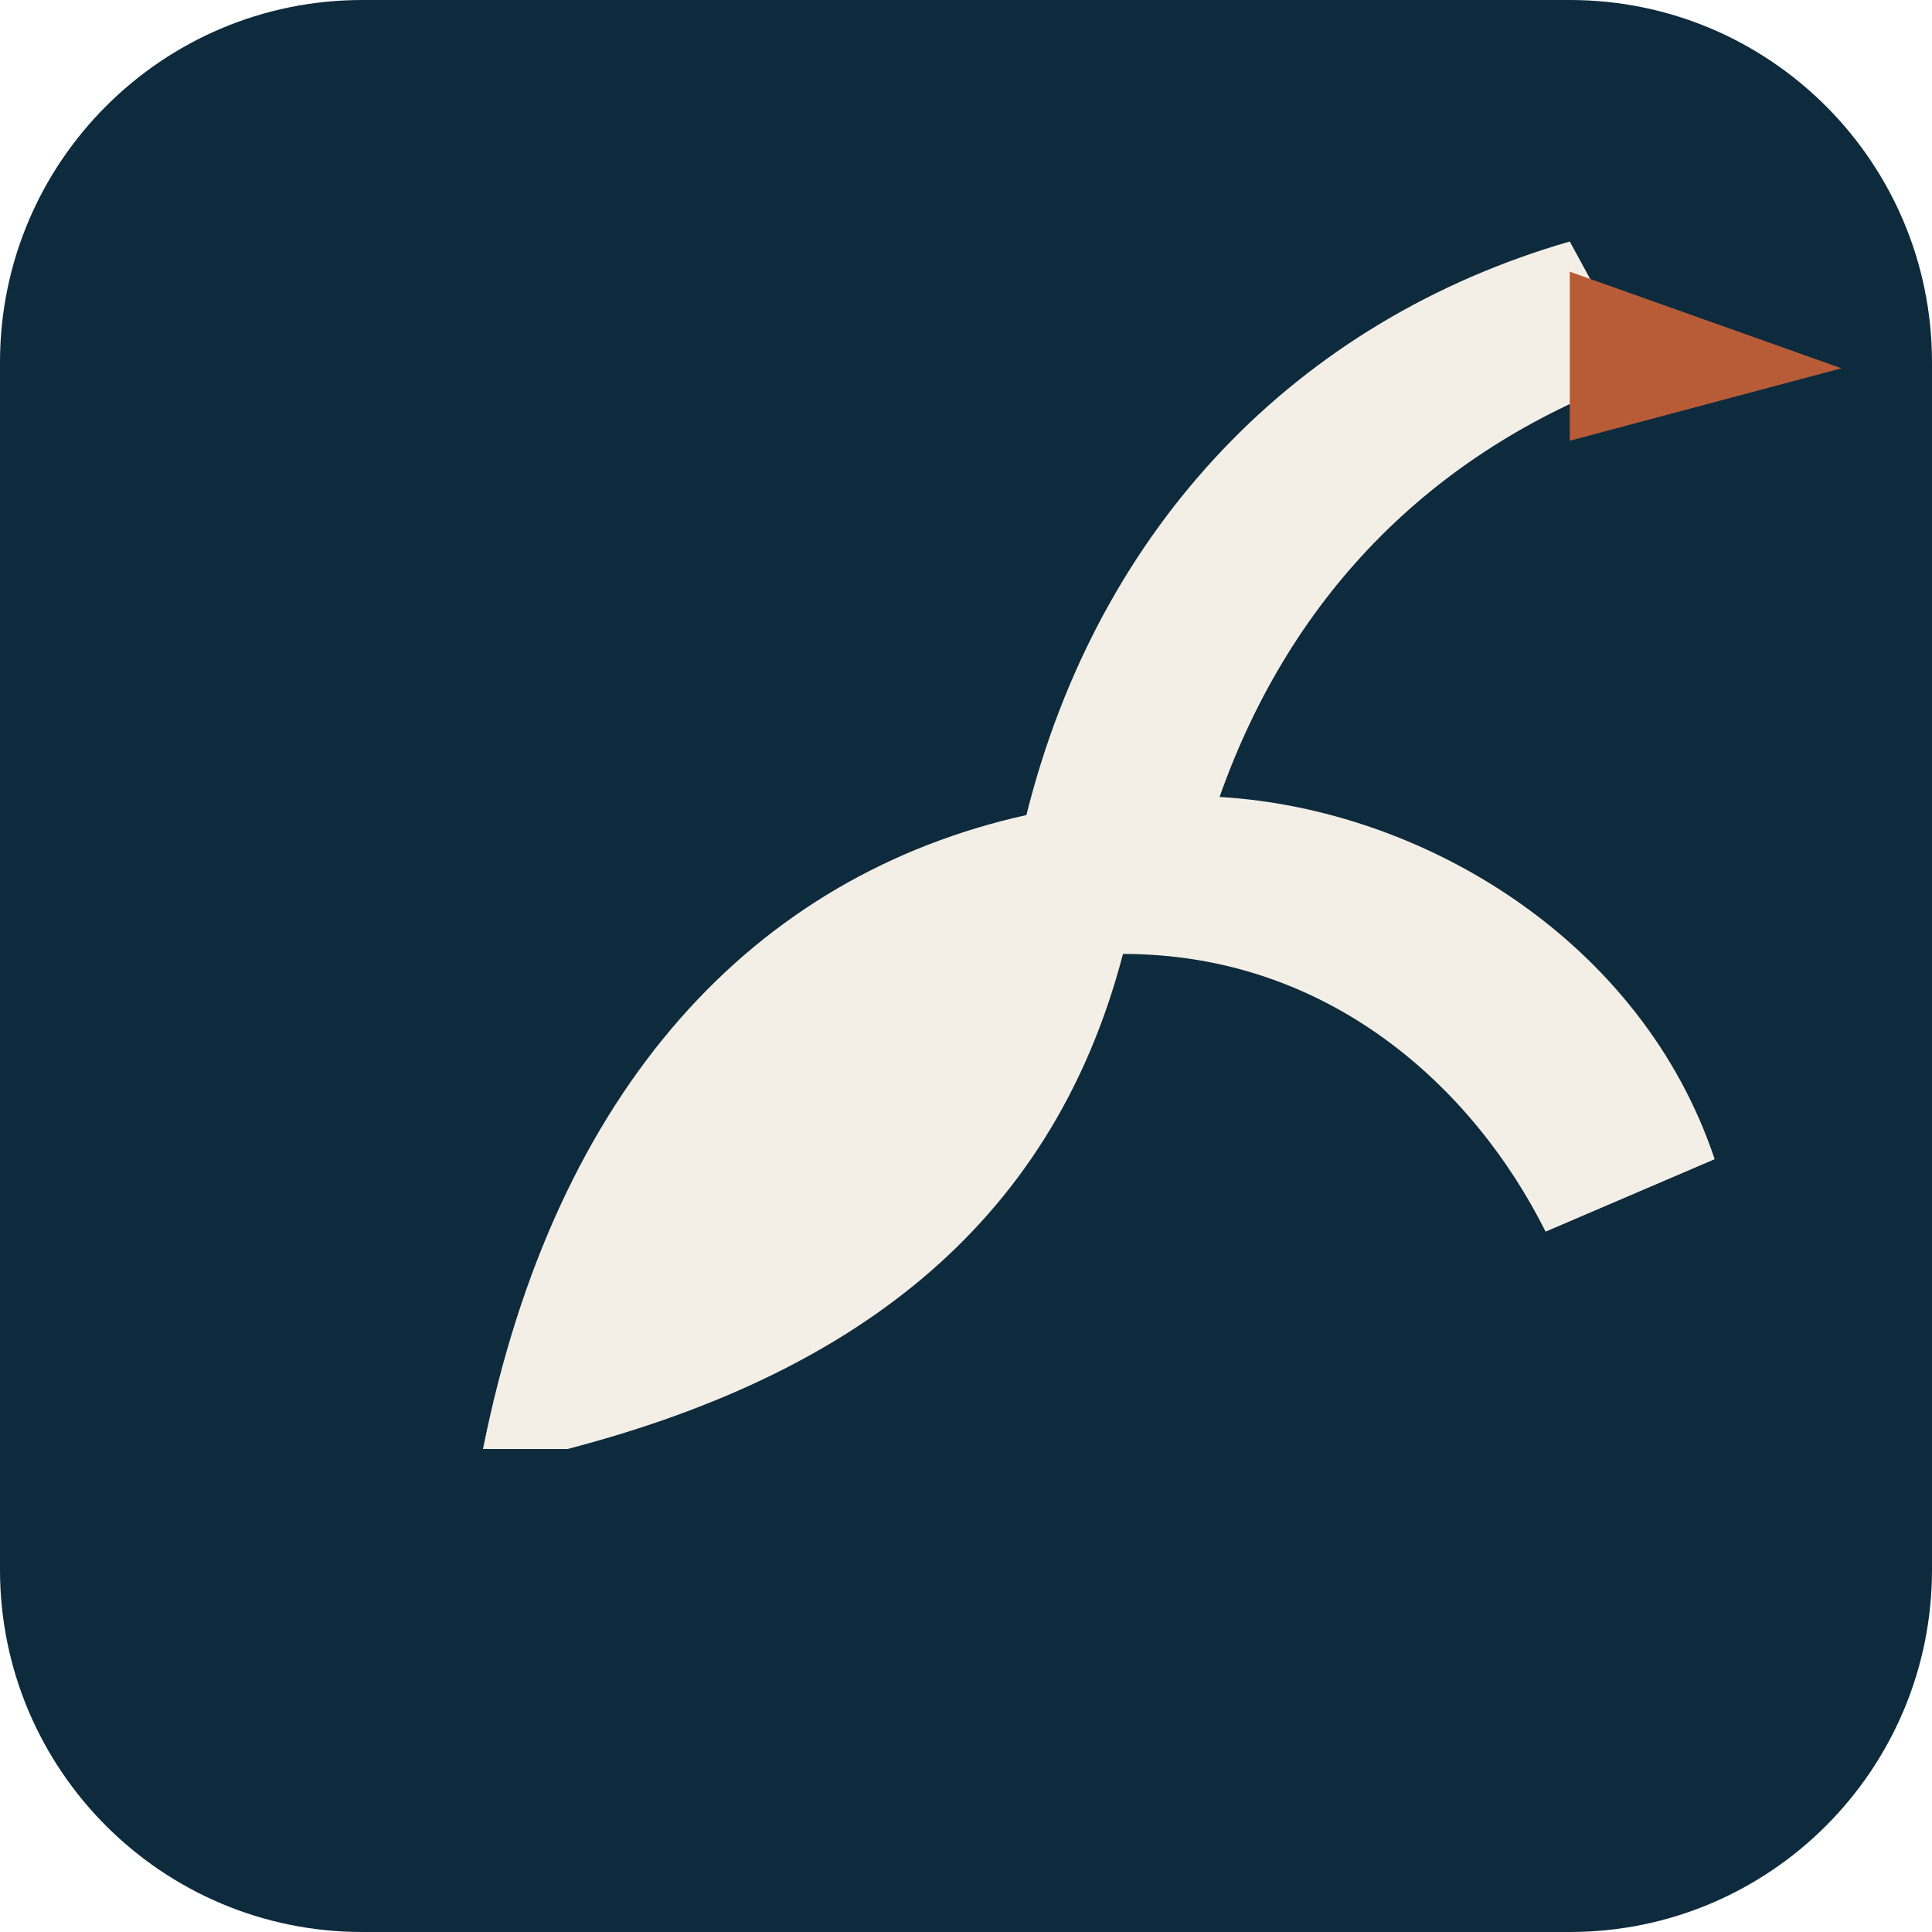
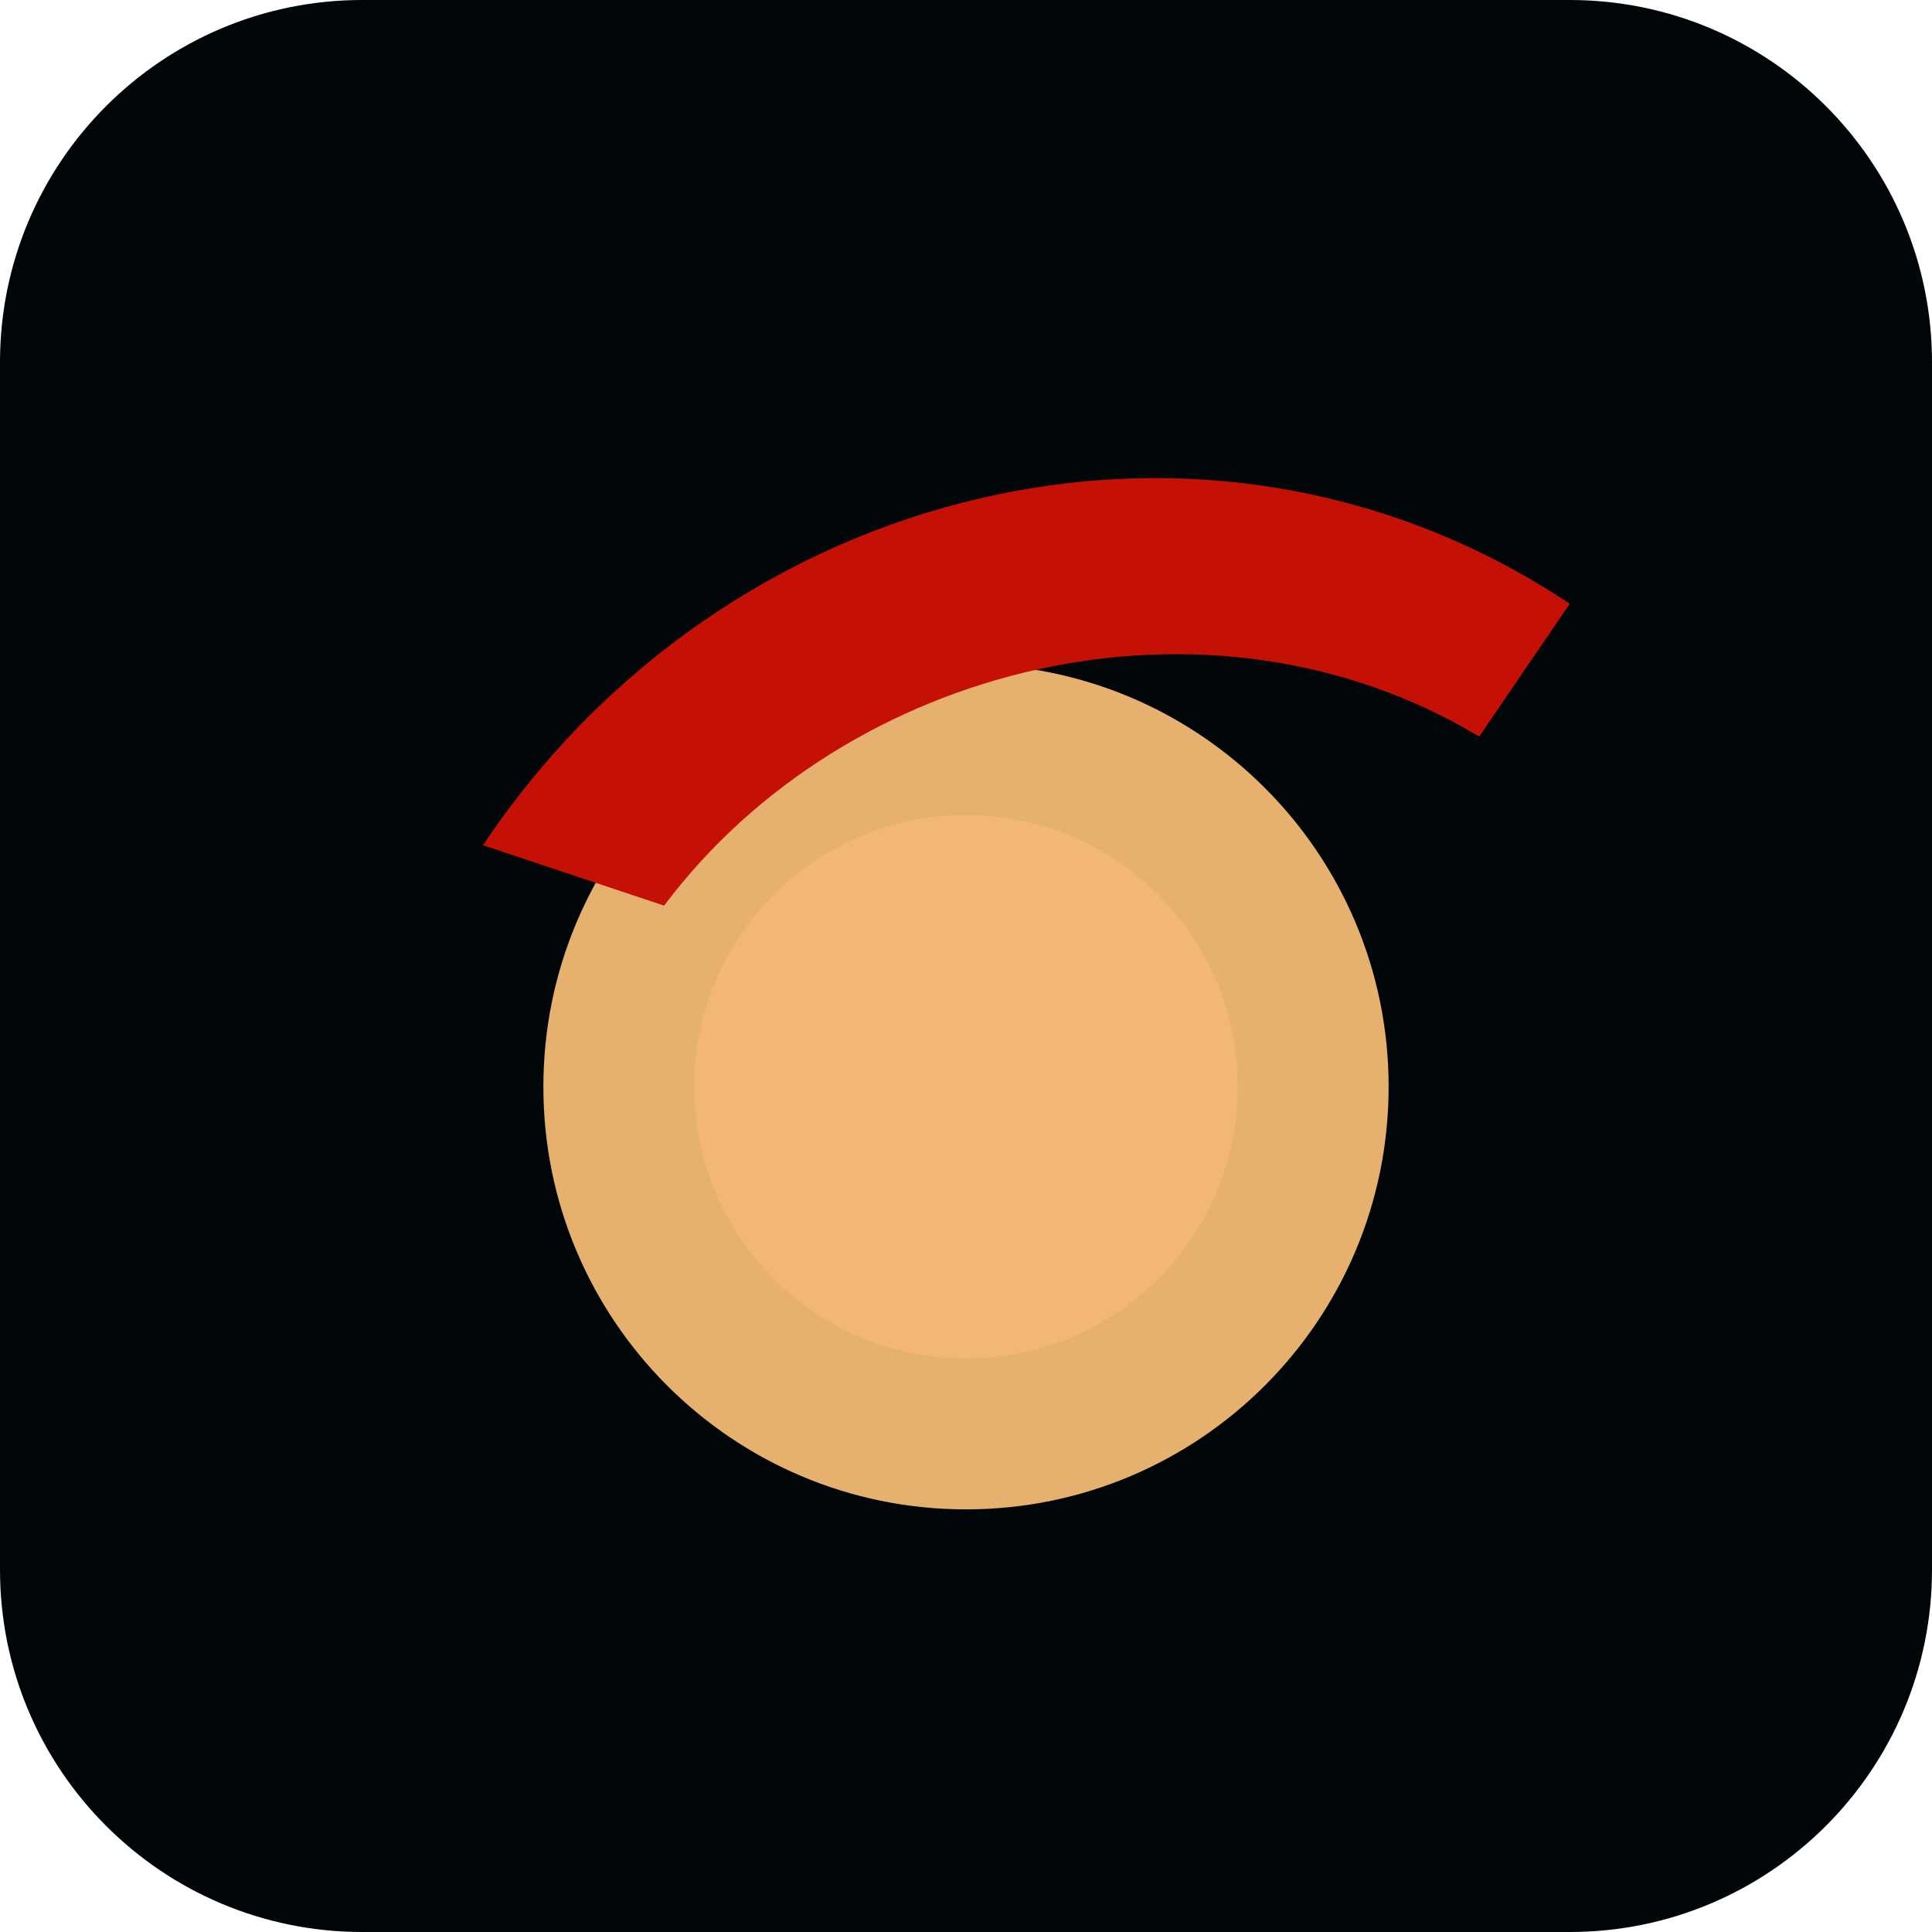
<svg xmlns="http://www.w3.org/2000/svg" viewBox="0 0 32 32">
-   <rect width="32" height="32" rx="6" fill="#0e2a3d" />
-   <path fill="#f4efe6" d="M8 24c1.2-6 4.5-9.5 9-10.5 1.2-4.8 4.5-8.2 9-9.5l1.2 2.2c-3.4 1.2-5.8 3.6-7 7 3.4.2 7 2.4 8.2 6l-2.8 1.2c-1.2-2.4-3.6-4.6-7-4.6-1.2 4.6-4.6 7-9.2 8.2z" />
-   <path fill="#b85c38" d="M26 4.5l4.5 1.6-4.5 1.2z" />
+   <rect width="32" height="32" rx="6" fill="#000607" />
+   <circle cx="16" cy="18" r="7" fill="#e6b06e" />
+   <circle cx="16" cy="18" r="4.5" fill="#f2b775" />
+   <path fill="#c51006" d="M8 14c4-6 12-8 18-4l-1.5 2.2C20 9.5 14 11 11 15z" />
</svg>
